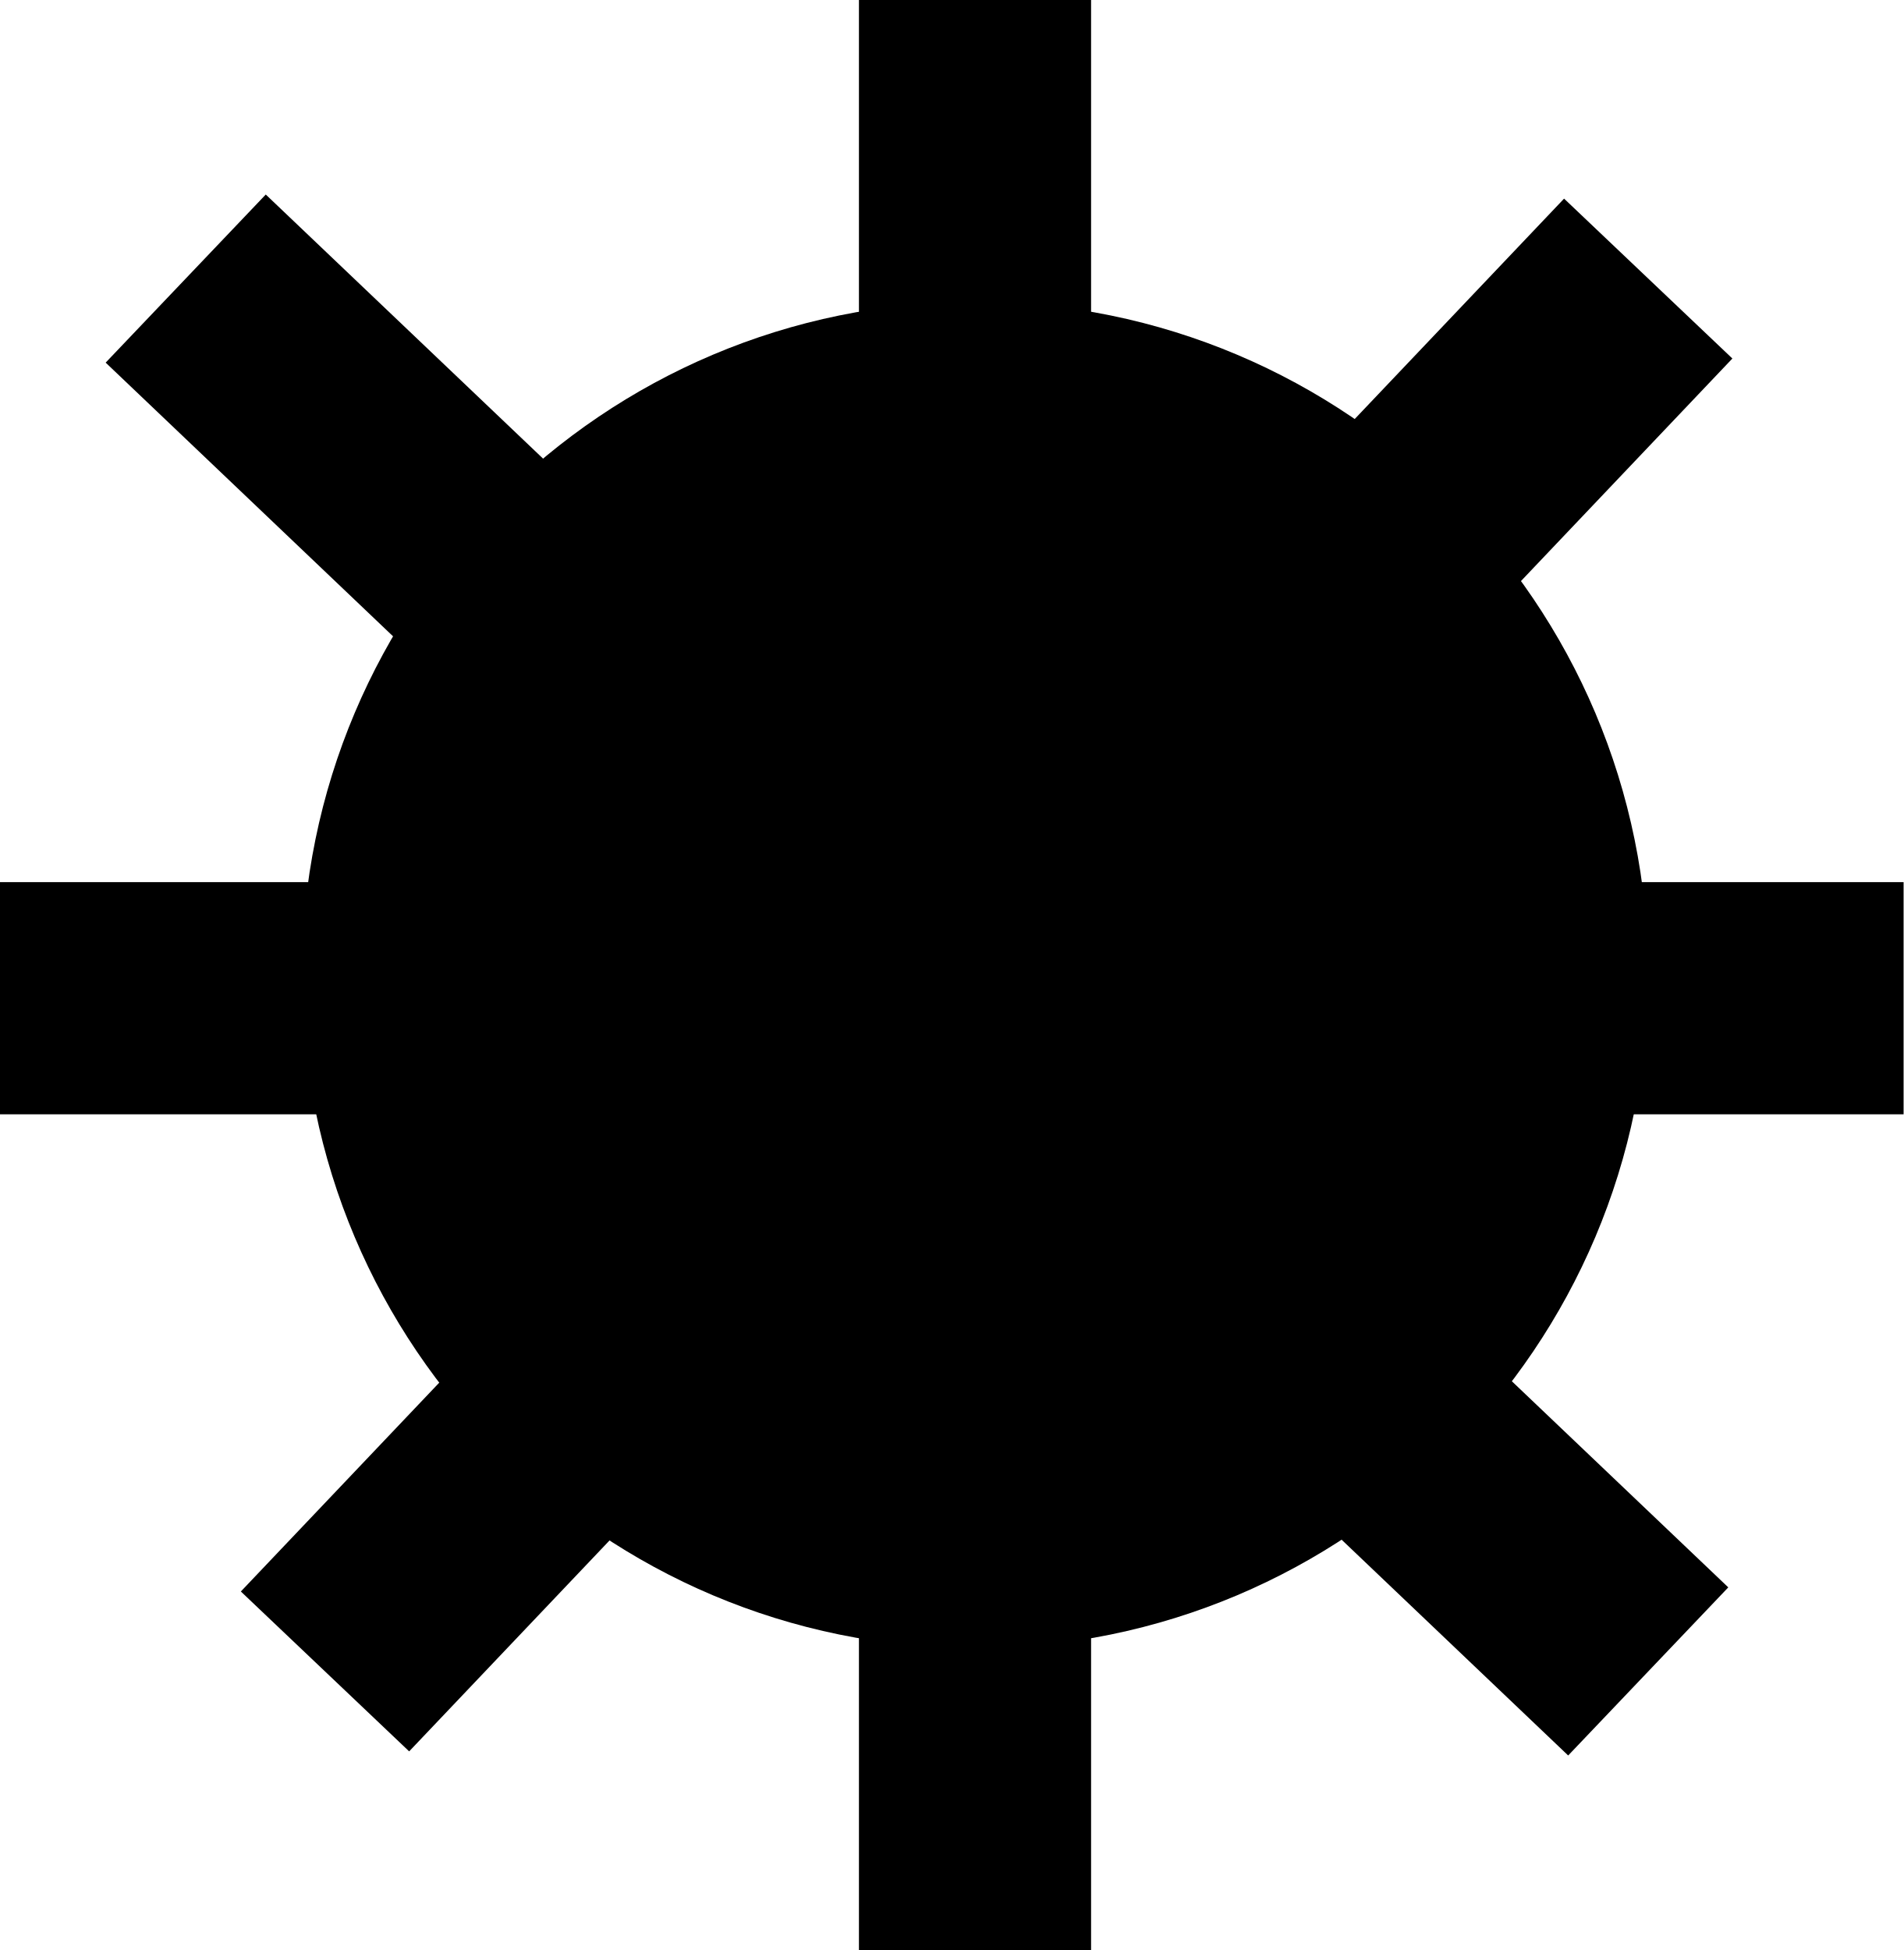
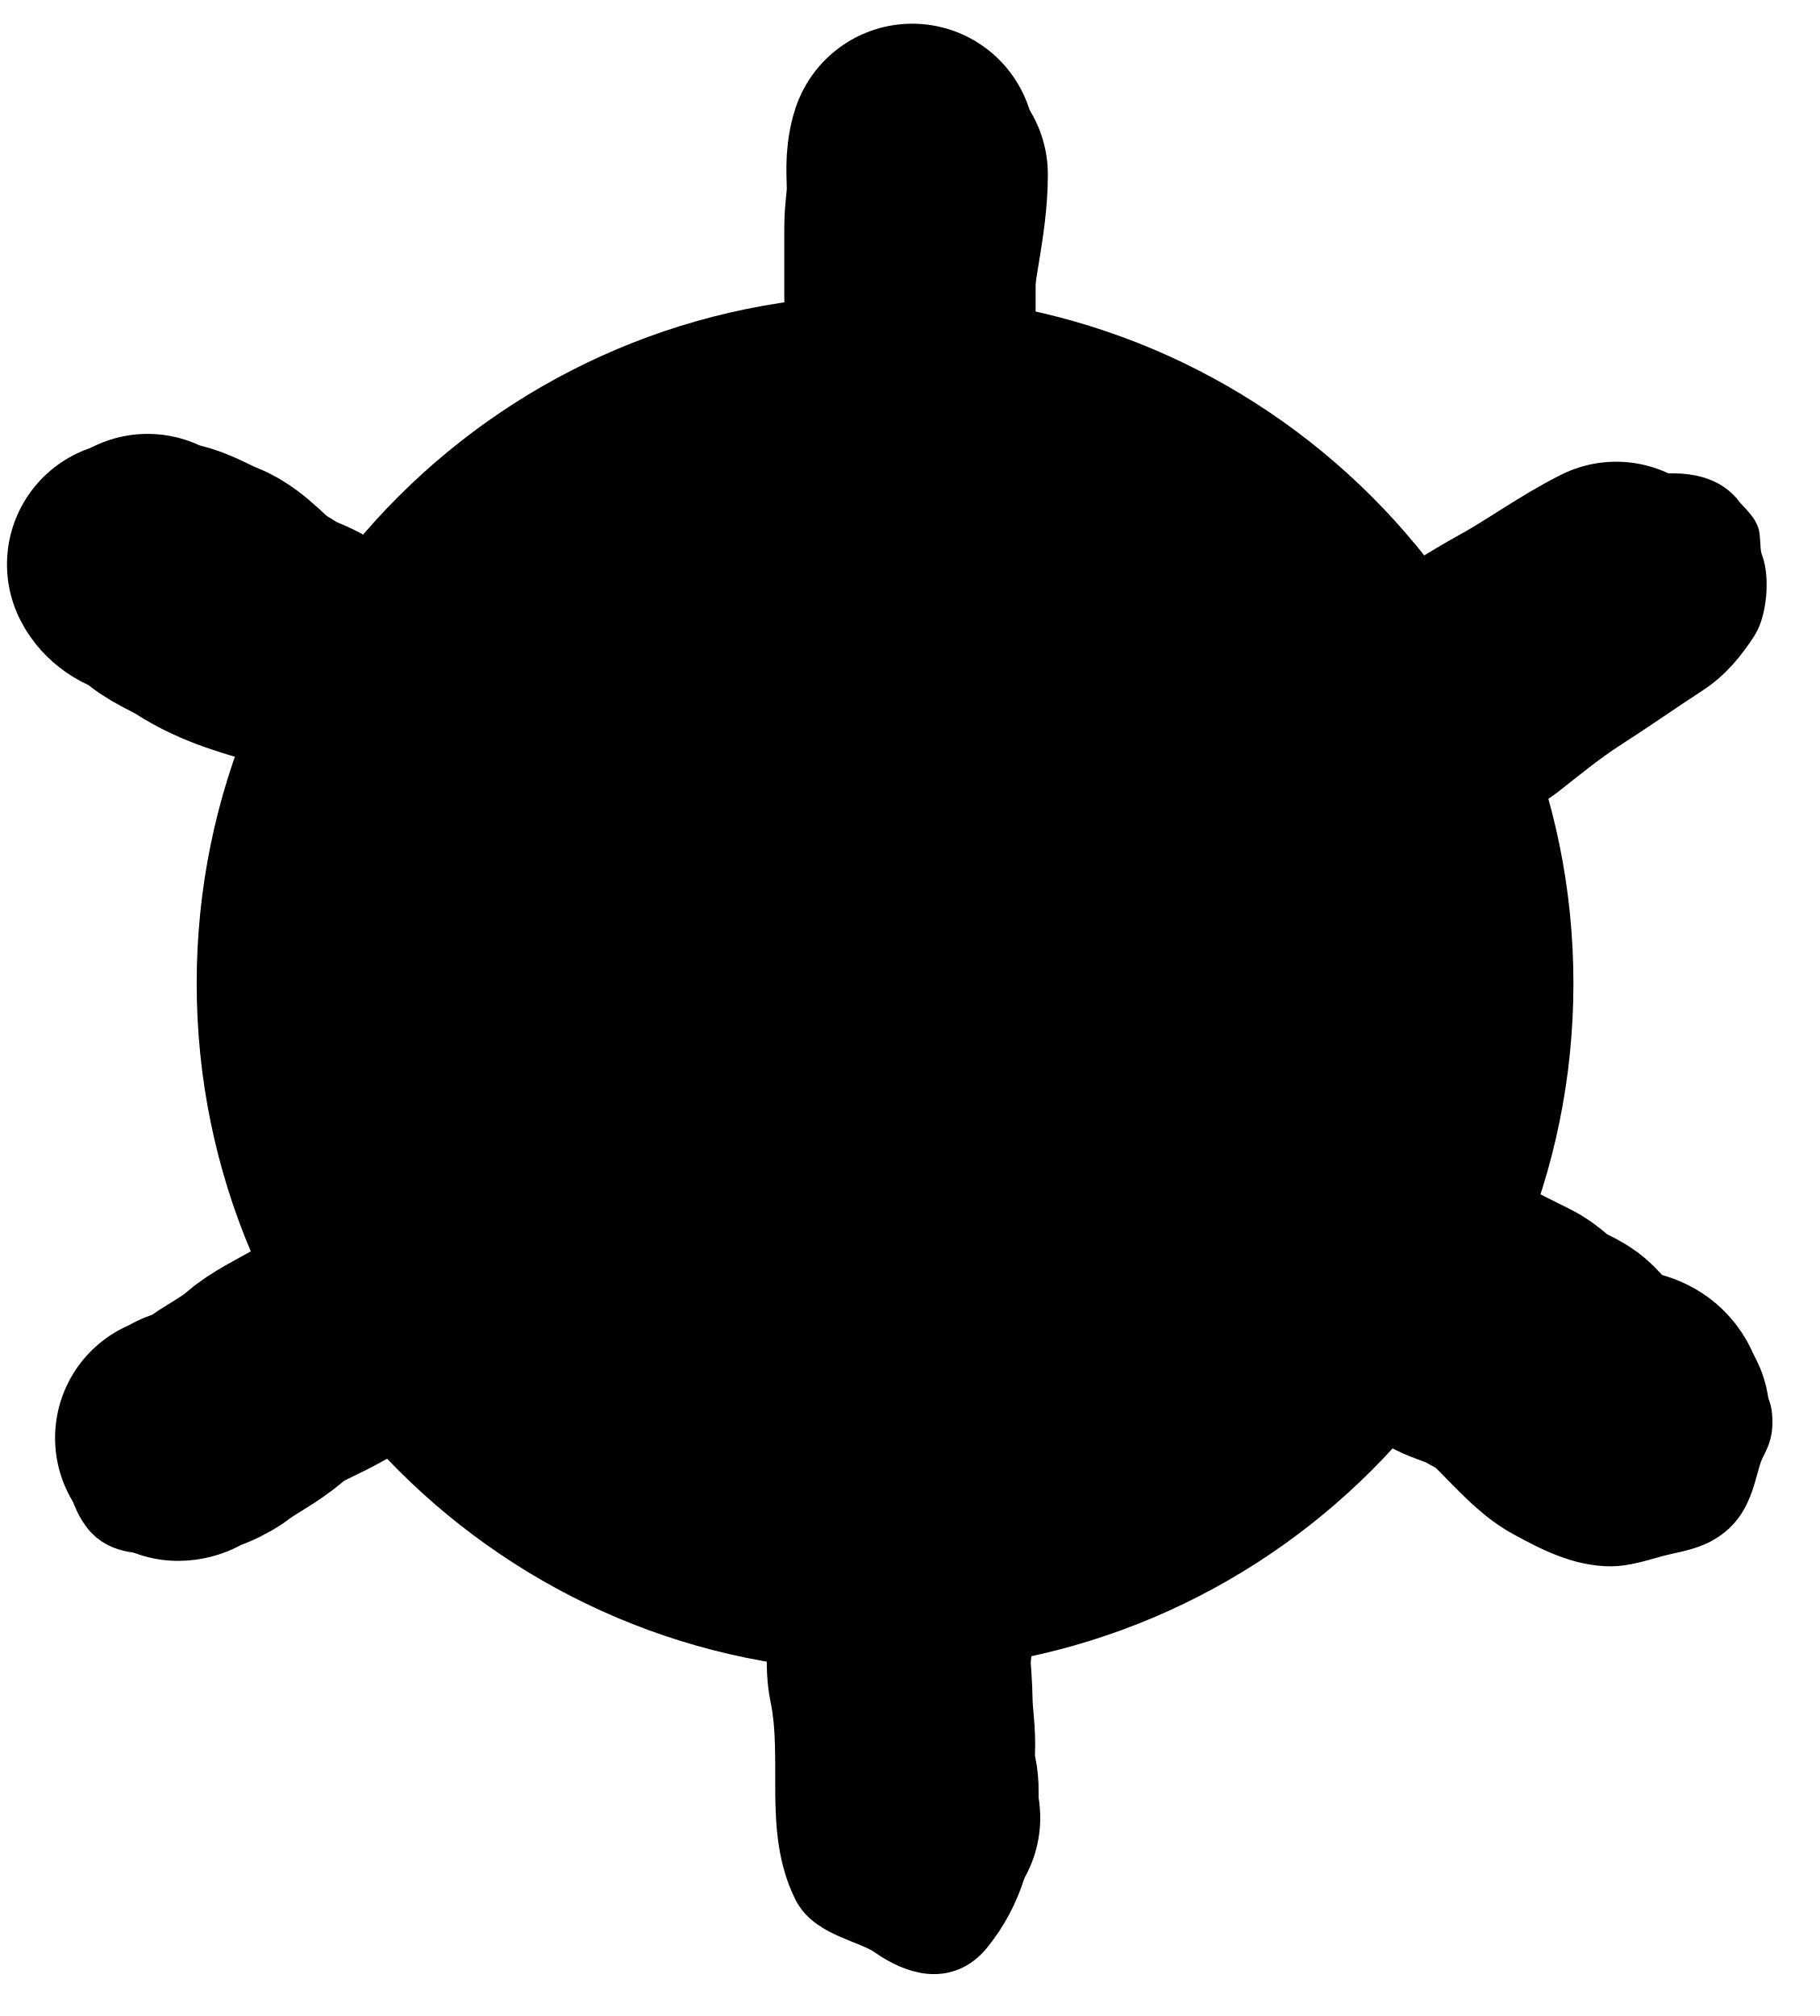
- <svg xmlns="http://www.w3.org/2000/svg" width="41" height="42" viewBox="0 0 41 42" fill="none">
-   <circle cx="21" cy="21" r="14.5" fill="black" />
-   <path d="M21 0V42M0 21.5H41M7 36L35.5 6M4 6L35.5 36" stroke="black" stroke-width="5" />
+ <svg xmlns="http://www.w3.org/2000/svg" width="37" height="41" viewBox="0 0 37 41" fill="none">
+   <path d="M2.23 11.89C2.693 12.181 3.146 12.462 3.62 12.726C3.87 12.864 4.078 13.184 4.289 13.384C4.942 14 5.637 14.532 6.429 14.928C6.785 15.107 7.011 15.325 7.368 14.969C7.54 14.796 7.463 14.65 7.545 14.465C7.642 14.246 7.221 14.096 7.07 14.024C6.63 13.816 6.101 13.81 5.628 13.733C5.388 13.693 5.181 13.739 5.485 13.95C5.777 14.152 5.384 13.604 5.308 13.538C5.034 13.302 4.772 13.015 4.467 12.82C3.965 12.499 3.331 12.405 2.822 12.122C2.698 12.053 2.564 12.127 2.461 11.99C2.371 11.87 2.333 11.806 2.333 11.659C2.333 11.184 2.901 10.636 3.285 10.423C3.99 10.031 4.821 10.495 5.425 10.835C6.018 11.168 6.516 11.649 7.122 11.982C7.504 12.192 7.976 12.441 8.295 12.748C8.612 13.054 8.964 13.123 9.347 12.96C9.512 12.891 9.648 12.613 9.748 12.468C9.845 12.328 10.013 12.144 10.148 12.045C10.458 11.818 10.644 11.45 10.984 11.261C11.355 11.055 11.604 10.742 12.025 10.591C12.404 10.456 12.818 10.148 13.158 9.934C13.464 9.741 13.8 9.613 14.125 9.459C14.43 9.314 14.789 9.244 15.078 9.084C15.48 8.86 16.045 9.021 16.465 8.901C16.696 8.835 16.559 8.438 16.7 8.311C16.857 8.17 16.803 7.645 16.803 7.436C16.803 7.196 16.803 6.955 16.803 6.715C16.803 6.446 16.803 6.945 16.803 7.021C16.803 7.322 16.749 7.036 16.697 6.898C16.482 6.325 16.545 5.704 16.545 5.082C16.545 4.556 16.516 4.021 16.545 3.497C16.567 3.113 16.918 2.537 17.266 2.352C17.459 2.25 17.704 1.914 17.936 1.9C18.154 1.887 18.367 1.849 18.605 1.849C19.167 1.849 19.756 1.924 20.173 2.341C20.684 2.852 20.857 3.827 20.639 4.524C20.546 4.822 20.562 5.22 20.562 5.534C20.562 5.875 20.562 6.216 20.562 6.558C20.562 6.95 20.613 7.329 20.613 7.719C20.613 7.986 20.556 8.325 20.665 8.569C20.739 8.736 20.73 8.749 20.922 8.749C21.111 8.749 21.3 8.749 21.489 8.749C21.809 8.749 22.226 8.674 22.519 8.812C22.637 8.868 22.852 8.889 22.982 8.904C23.106 8.917 23.282 9.014 23.394 9.07C23.728 9.236 24.044 9.402 24.372 9.584C24.531 9.672 24.617 9.885 24.784 9.974C24.958 10.065 25.141 10.198 25.288 10.334C25.573 10.598 25.951 10.739 26.226 11.015C26.44 11.228 26.703 11.477 26.856 11.736C26.918 11.842 27.097 11.973 27.205 12.033C27.374 12.128 27.499 12.411 27.617 12.571C27.859 12.903 28.296 13.023 28.686 13.023C29.102 13.023 29.483 12.547 29.754 12.277C29.901 12.129 30.105 12.046 30.269 11.919C30.402 11.815 30.569 11.691 30.729 11.633C30.843 11.591 31.081 11.421 31.144 11.324C31.24 11.174 31.511 11.108 31.656 10.989C31.773 10.893 31.901 10.821 32.019 10.729C32.147 10.629 32.309 10.648 32.431 10.526C32.639 10.318 32.957 10.334 33.218 10.254C33.738 10.094 34.611 9.999 34.98 10.511C35.047 10.605 35.277 10.802 35.289 10.912C35.313 11.121 35.293 11.262 35.369 11.467C35.484 11.775 35.43 12.394 35.258 12.663C35.019 13.034 34.735 13.377 34.359 13.621C33.792 13.99 33.238 14.379 32.663 14.748C32.238 15.022 31.817 15.367 31.422 15.678C31.164 15.88 30.913 16.009 30.68 16.242C30.516 16.407 30.14 16.712 30.14 16.962C30.14 17.288 30.273 17.576 30.343 17.889C30.511 18.647 30.787 19.388 30.809 20.181C30.822 20.645 30.861 21.103 30.861 21.571C30.861 21.813 30.85 22.056 30.798 22.292C30.76 22.461 30.811 22.704 30.746 22.859C30.677 23.023 30.651 23.214 30.592 23.385C30.517 23.602 30.371 23.814 30.346 24.043C30.334 24.152 30.221 24.389 30.306 24.495C30.476 24.708 30.712 24.979 30.929 25.142C31.286 25.409 31.735 25.565 32.097 25.834C32.31 25.992 32.556 26.091 32.766 26.246C32.992 26.412 33.274 26.486 33.487 26.669C33.735 26.884 34.079 27.132 34.362 27.299C34.466 27.36 34.473 27.48 34.545 27.565C34.626 27.66 34.766 27.727 34.866 27.802C34.974 27.883 35.05 28.022 35.112 28.14C35.187 28.283 35.323 28.372 35.421 28.497C35.536 28.645 35.547 28.752 35.547 28.938C35.547 29.246 35.396 29.363 35.315 29.642C35.163 30.166 35.091 30.609 34.586 30.892C34.301 31.051 33.952 31.088 33.642 31.175C33.382 31.248 33.038 31.355 32.766 31.355C32.13 31.355 31.565 31.06 31.018 30.763C30.374 30.414 29.899 29.821 29.376 29.324C29.04 29.005 28.726 28.485 28.263 28.317C28.024 28.23 28.064 27.968 27.92 28.246C27.789 28.497 27.662 28.675 27.459 28.861C27.223 29.077 27.069 29.389 26.816 29.582C26.353 29.933 25.941 30.296 25.454 30.606C24.612 31.142 23.751 31.549 22.81 31.859C22.355 32.009 21.884 32.111 21.437 32.282C21.276 32.344 20.878 32.352 20.779 32.54C20.458 33.153 20.427 34.075 20.407 34.754C20.389 35.385 20.562 36.012 20.562 36.636C20.562 37.603 20.312 38.528 19.686 39.297C19.226 39.863 18.596 39.656 18.079 39.297C17.65 39 16.877 38.913 16.625 38.41C16.022 37.203 16.429 35.794 16.159 34.499C16.029 33.873 16.133 33.131 16.133 32.491C16.133 32.126 16.12 32.128 15.747 32.128C15.555 32.128 15.357 32.142 15.166 32.116C14.901 32.08 14.644 31.914 14.382 31.842C13.513 31.603 12.694 31.157 11.888 30.769C11.488 30.576 11.056 30.441 10.655 30.248C10.376 30.114 10.138 29.875 9.902 29.679C9.726 29.532 9.488 29.337 9.362 29.141C9.262 28.986 9.218 28.795 9.107 28.652C8.983 28.492 8.995 28.36 8.741 28.452C8.294 28.612 7.886 28.939 7.459 29.152C6.715 29.524 6.01 29.946 5.331 30.417C5.004 30.643 4.631 30.685 4.301 30.88C4.022 31.045 3.683 31.098 3.363 31.098C2.946 31.098 2.449 31.135 2.167 30.766C1.86 30.365 1.791 29.793 1.909 29.296C2.097 28.505 2.538 27.955 3.116 27.402C3.377 27.152 3.712 26.996 3.992 26.772C4.271 26.549 4.536 26.35 4.844 26.166C5.119 26.002 5.402 25.868 5.668 25.691C5.871 25.556 6.117 25.492 6.298 25.33C6.407 25.232 6.582 25.203 6.71 25.136C6.834 25.07 6.668 24.876 6.632 24.784C6.278 23.863 6.245 22.841 5.986 21.892C5.879 21.499 5.68 21.118 5.68 20.69C5.68 20.108 5.731 19.519 5.731 18.945C5.731 18.664 5.835 18.288 5.912 18.012C5.994 17.717 5.983 17.39 6.066 17.091C6.194 16.629 6.324 16.21 6.549 15.787C6.608 15.677 6.843 15.46 6.647 15.446C6.356 15.425 6.051 15.437 5.78 15.315C5.305 15.101 4.93 14.808 4.547 14.465C4.445 14.374 4.2 14.213 4.072 14.168C3.817 14.076 3.72 13.944 3.506 13.796C3.08 13.501 2.792 13.038 2.436 12.663C1.964 12.166 1.893 11.233 2.487 10.809C3.281 10.242 4.683 10.018 5.445 10.78C5.616 10.951 5.912 11.116 6.14 11.195C6.378 11.277 6.534 11.48 6.738 11.61C7.019 11.789 7.584 11.888 7.74 12.199" stroke="black" />
+   <path d="M3.465 11.066C3.473 11.058 3.785 10.668 3.814 10.7C3.865 10.755 3.787 10.997 3.774 11.055C3.746 11.192 3.773 11.354 3.629 11.381C3.555 11.395 3.019 11.593 3.225 11.579C3.35 11.57 3.847 11.427 3.889 11.564C3.957 11.784 4.088 11.942 4.329 11.942C4.474 11.942 4.548 11.839 4.364 11.839C3.964 11.839 3.84 12.073 3.98 12.354" stroke="black" />
+   <path d="M4.598 11.581C4.66 11.616 5.352 12.049 5.408 11.965C5.429 11.933 5.34 11.929 5.308 11.908C5.178 11.822 5.076 11.695 4.959 11.593C4.551 11.238 4.875 11.574 5.093 11.742C5.16 11.793 5.945 12.363 5.914 12.445C5.908 12.463 4.777 11.889 4.69 11.845C4.429 11.712 4.056 11.565 3.9 11.295C3.835 11.182 4.157 11.468 4.206 11.504C4.322 11.588 4.452 11.692 4.547 11.787" stroke="black" />
+   <path d="M19.274 18.482C18.571 18.265 18.139 18.814 17.904 19.449C17.808 19.71 17.735 20.002 17.941 20.23C18.238 20.558 18.768 20.702 19.194 20.616C20.077 20.438 20.86 19.571 20.37 18.679C19.625 17.322 17.406 16.871 16.253 17.961C15.25 18.91 15.415 20.503 16.723 21.051C18.166 21.655 19.474 20.177 19.721 18.868C19.985 17.465 18.997 16.027 17.466 16.422C16.277 16.729 15.333 17.785 14.723 18.796C14.207 19.65 13.759 20.848 14.548 21.692C15.571 22.785 18.212 22.856 18.842 21.302C19.436 19.839 18.499 17.919 17.152 17.183C15.466 16.262 14.967 18.486 14.989 19.698C15.003 20.502 15.208 21.395 16.013 21.754C17.041 22.213 18.373 22.199 19.423 21.849C20.274 21.565 21.101 21.009 21.56 20.221C22.033 19.41 21.948 18.419 21.637 17.566C21.402 16.92 20.978 16.163 20.264 15.967C19.433 15.739 18.36 16.202 17.667 16.616C16.76 17.158 16.03 18.004 15.601 18.968C15.15 19.982 14.951 21.38 15.75 22.281C16.579 23.217 18.103 23.618 19.303 23.694C20.449 23.767 21.663 23.496 22.479 22.641C24.01 21.037 23.57 18.535 22.461 16.84C22.034 16.185 21.457 15.468 20.671 15.243C19.723 14.972 18.848 15.429 18.13 16.013C16.524 17.32 14.631 19.979 15.55 22.166C16.079 23.426 17.401 24.208 18.634 24.632C19.876 25.061 21.255 25.12 22.427 24.444C24.176 23.435 24.54 21.267 23.849 19.503C23.153 17.727 21.739 15.888 19.618 16.038C18.869 16.092 18.245 16.461 17.695 16.948C16.823 17.722 16 18.614 15.212 19.474C14.756 19.972 14.104 20.663 14.216 21.411C14.33 22.163 14.993 22.805 15.595 23.199C16.939 24.079 18.715 24.352 19.841 23.013C21.248 21.34 21.488 18.88 20.439 16.977C19.667 15.577 17.883 13.593 16.042 14.093C15.339 14.284 14.828 14.922 14.414 15.478C13.991 16.047 13.586 16.653 13.244 17.274C13.083 17.567 12.868 17.898 12.735 18.198C12.654 18.38 12.312 18.631 12.165 18.765C11.925 18.984 11.691 19.206 11.447 19.42C11.185 19.65 11.018 19.974 10.715 20.158C10.585 20.237 10.303 20.181 10.16 20.181C9.918 20.181 9.689 20.182 9.45 20.141C8.963 20.056 8.824 20.487 8.589 20.848C8.467 21.036 8.457 20.937 8.306 20.953C8.157 20.97 8.203 21.365 8.203 21.463C8.203 21.887 8.049 21.035 8.049 21.262C8.049 21.511 7.978 21.366 7.923 21.208C7.854 21.011 7.864 20.789 7.78 20.593C7.674 20.346 7.657 20.005 7.714 19.743C7.855 19.093 8.157 18.388 8.538 17.838C8.99 17.184 9.271 16.32 9.925 15.815C10.569 15.319 11.09 14.653 11.756 14.168C12.512 13.616 13.27 13.07 14.102 12.637C14.341 12.513 14.523 12.369 14.743 12.222C15.033 12.029 15.392 11.933 15.71 11.799C16.231 11.579 16.805 11.343 17.369 11.272C17.878 11.209 18.4 11.169 18.914 11.169C19.578 11.169 20.176 11.255 20.831 11.335C21.828 11.458 22.808 11.736 23.574 12.402C23.773 12.575 23.952 12.736 24.075 12.972C24.195 13.203 24.354 13.304 24.521 13.489C24.688 13.674 24.787 13.942 24.939 14.145C25.13 14.4 25.324 14.735 25.442 15.031C25.548 15.295 25.672 15.527 25.843 15.755C26.028 16.002 26.123 16.285 26.278 16.551C26.567 17.049 26.824 17.546 27.153 18.018C27.327 18.268 27.39 18.481 27.491 18.765C27.595 19.058 27.79 19.32 27.874 19.614C28.013 20.1 28.23 20.547 28.366 21.034C28.661 22.088 28.508 23.333 28.378 24.404C28.265 25.325 27.891 26.379 26.947 26.749C26.54 26.909 26.148 27.215 25.774 27.442C25.632 27.528 25.451 27.546 25.299 27.622C25.102 27.72 24.91 27.845 24.707 27.928C24.484 28.019 24.272 28.128 24.052 28.226C23.793 28.34 23.475 28.425 23.239 28.575C22.675 28.934 21.963 28.95 21.334 29.13C20.73 29.302 20.206 29.398 19.583 29.398C18.977 29.398 18.347 29.455 17.755 29.296C17.134 29.128 16.461 29.163 15.824 29.064C15.269 28.977 14.669 28.98 14.125 28.843C13.617 28.716 12.957 28.618 12.5 28.366C11.959 28.067 11.518 27.645 10.995 27.327C10.465 27.004 10.145 26.427 9.776 25.948C9.502 25.591 9.25 25.191 8.955 24.853C8.789 24.661 8.599 24.564 8.489 24.329C8.297 23.917 8.303 23.309 8.369 22.876C8.487 22.1 9.383 21.512 9.937 22.267C10.236 22.675 10.479 23.124 10.769 23.54C11.219 24.182 11.688 24.805 12.117 25.462C12.482 26.022 12.934 26.565 13.516 26.918C14.005 27.215 14.956 27.251 15.492 27.058C15.857 26.928 16.03 26.586 16.225 26.28C16.612 25.673 16.717 25.198 16.754 24.481C16.764 24.281 16.878 23.801 16.946 24.261C16.973 24.442 16.905 24.66 17.009 24.816" stroke="black" stroke-width="5" />
+   <path d="M22.313 25.742C20.64 25.4 18.936 25.253 17.229 25.285C16.317 25.302 15.409 25.382 14.497 25.382C14.126 25.382 13.74 25.351 13.37 25.385C13.159 25.404 13.521 25.771 13.57 25.805C14.139 26.209 15.087 26.053 15.724 25.965C16.477 25.861 17.393 25.788 18.067 25.405C18.348 25.245 18.316 24.99 18.288 24.695C18.239 24.2 18.119 23.719 18.09 23.219" stroke="black" stroke-width="5" />
+   <path d="M9.696 15.134C9.406 14.981 9.151 14.78 8.864 14.622C8.563 14.457 8.239 14.338 7.94 14.168C7.597 13.973 7.286 13.694 6.944 13.515C6.584 13.327 6.253 13.055 5.863 12.92C4.966 12.61 4.102 12.106 3.26 11.684" stroke="black" stroke-width="5" />
+   <path d="M10.417 15.495C9.667 15.399 8.954 15.276 8.329 14.825C7.918 14.53 7.51 14.176 7.082 13.91C6.745 13.7 6.394 13.491 6.095 13.229C5.853 13.018 5.599 12.767 5.319 12.611C4.957 12.41 4.666 11.977 4.278 11.827C4.032 11.733 3.796 11.584 3.543 11.507C3.363 11.452 3.157 11.427 3.002 11.324" stroke="black" stroke-width="5" stroke-linecap="round" />
+   <path d="M20.613 12.972C20.43 12.882 20.24 12.778 20.047 12.714" stroke="black" stroke-width="5" stroke-linecap="round" />
+   <path d="M19.069 12.972C18.062 10.958 18.474 8.512 18.502 6.34C18.514 5.396 18.811 4.48 18.811 3.548" stroke="black" stroke-width="5" stroke-linecap="round" />
+   <path d="M25.402 16.679C26.28 16.131 27.161 15.615 27.968 14.966C28.359 14.652 28.765 14.368 29.19 14.105C29.76 13.751 30.331 13.373 30.915 13.052C31.577 12.688 32.206 12.222 32.869 11.89" stroke="black" stroke-width="5" stroke-linecap="round" />
+   <path d="M25.763 24.61C26.188 24.866 26.574 25.153 27.033 25.353C27.676 25.634 28.349 25.781 29.013 26C29.638 26.206 30.196 26.528 30.786 26.812C31.003 26.917 31.121 27.077 31.324 27.213C31.483 27.319 31.737 27.391 31.865 27.519C32.142 27.796 32.4 28.157 32.789 28.268C33.015 28.333 33.289 28.29 33.384 28.575" stroke="black" stroke-width="5" stroke-linecap="round" />
+   <path d="M18.296 29.862C18.209 30.373 18.152 30.888 18.204 31.407C18.25 31.86 18.399 32.288 18.399 32.746C18.399 33.376 18.492 34.006 18.502 34.64C18.506 34.915 18.553 35.185 18.553 35.464C18.553 35.702 18.525 35.954 18.593 36.184C18.668 36.436 18.572 36.714 18.656 36.968" stroke="black" stroke-width="5" stroke-linecap="round" />
+   <path d="M10.005 25.382C9.684 26.059 9.15 26.325 8.535 26.669C8.174 26.871 7.748 26.912 7.379 27.093C7.007 27.275 6.666 27.489 6.298 27.674C5.968 27.838 5.655 27.968 5.374 28.214C5.068 28.482 4.672 28.664 4.361 28.907C4.296 28.957 4.054 29.085 3.98 29.09C3.805 29.099 3.771 29.244 3.62 29.244" stroke="black" stroke-width="5" stroke-linecap="round" />
+   <path d="M15.876 29.759C15.995 30.367 16.15 30.428 16.751 30.428C17.347 30.428 17.89 30.325 18.476 30.325C18.983 30.325 19.569 30.4 20.073 30.323C20.291 30.289 20.491 30.28 20.716 30.274C20.93 30.268 21.136 30.134 21.334 30.068" stroke="black" stroke-width="5" stroke-linecap="round" />
+   <path d="M28.595 20.644C28.84 20.018 28.716 19.282 28.452 18.688C28.35 18.459 28.043 18.345 27.828 18.213C27.63 18.09 27.43 17.979 27.23 17.861C26.966 17.704 26.809 17.438 26.575 17.246C26.139 16.887 25.693 16.382 25.62 15.804C25.567 15.39 25.548 14.853 25.723 14.465C25.759 14.385 25.849 14.25 25.734 14.265C25.039 14.352 24.403 14.647 23.766 14.917C22.457 15.471 20.988 15.922 19.841 16.782" stroke="black" stroke-width="5" stroke-linecap="round" />
+   <path d="M27.668 25.897C28.022 26.149 28.378 26.392 28.692 26.692C28.834 26.827 28.971 26.967 29.159 27.03C29.277 27.069 29.396 27.208 29.525 27.264C29.75 27.363 29.978 27.419 30.194 27.545C30.73 27.858 31.38 28.04 31.942 28.306C32.424 28.534 32.985 28.613 33.487 28.781" stroke="black" stroke-width="5" stroke-linecap="round" />
+   <path d="M18.296 10.757C18.296 10.134 18.399 9.499 18.399 8.881C18.399 8.503 18.502 8.129 18.502 7.748C18.502 7.191 18.451 6.612 18.451 6.071C18.451 5.582 18.451 5.093 18.451 4.604C18.451 4.363 18.502 4.1 18.502 3.846C18.502 3.559 18.463 3.252 18.553 2.982" stroke="black" stroke-width="5" stroke-linecap="round" />
+   <path d="M11.19 16.061C10.54 15.637 9.783 15.374 9.13 14.954C8.786 14.733 8.389 14.371 8.008 14.219C7.71 14.099 7.441 13.772 7.125 13.693C6.957 13.651 6.778 13.479 6.607 13.409C6.404 13.326 6.198 13.197 5.989 13.138C5.322 12.947 4.685 12.785 4.095 12.405C3.792 12.21 3.486 12.122 3.234 11.87C3.075 11.711 2.754 11.703 2.642 11.478" stroke="black" stroke-width="5" stroke-linecap="round" />
+   <circle cx="18" cy="20" r="14" fill="black" />
</svg>
